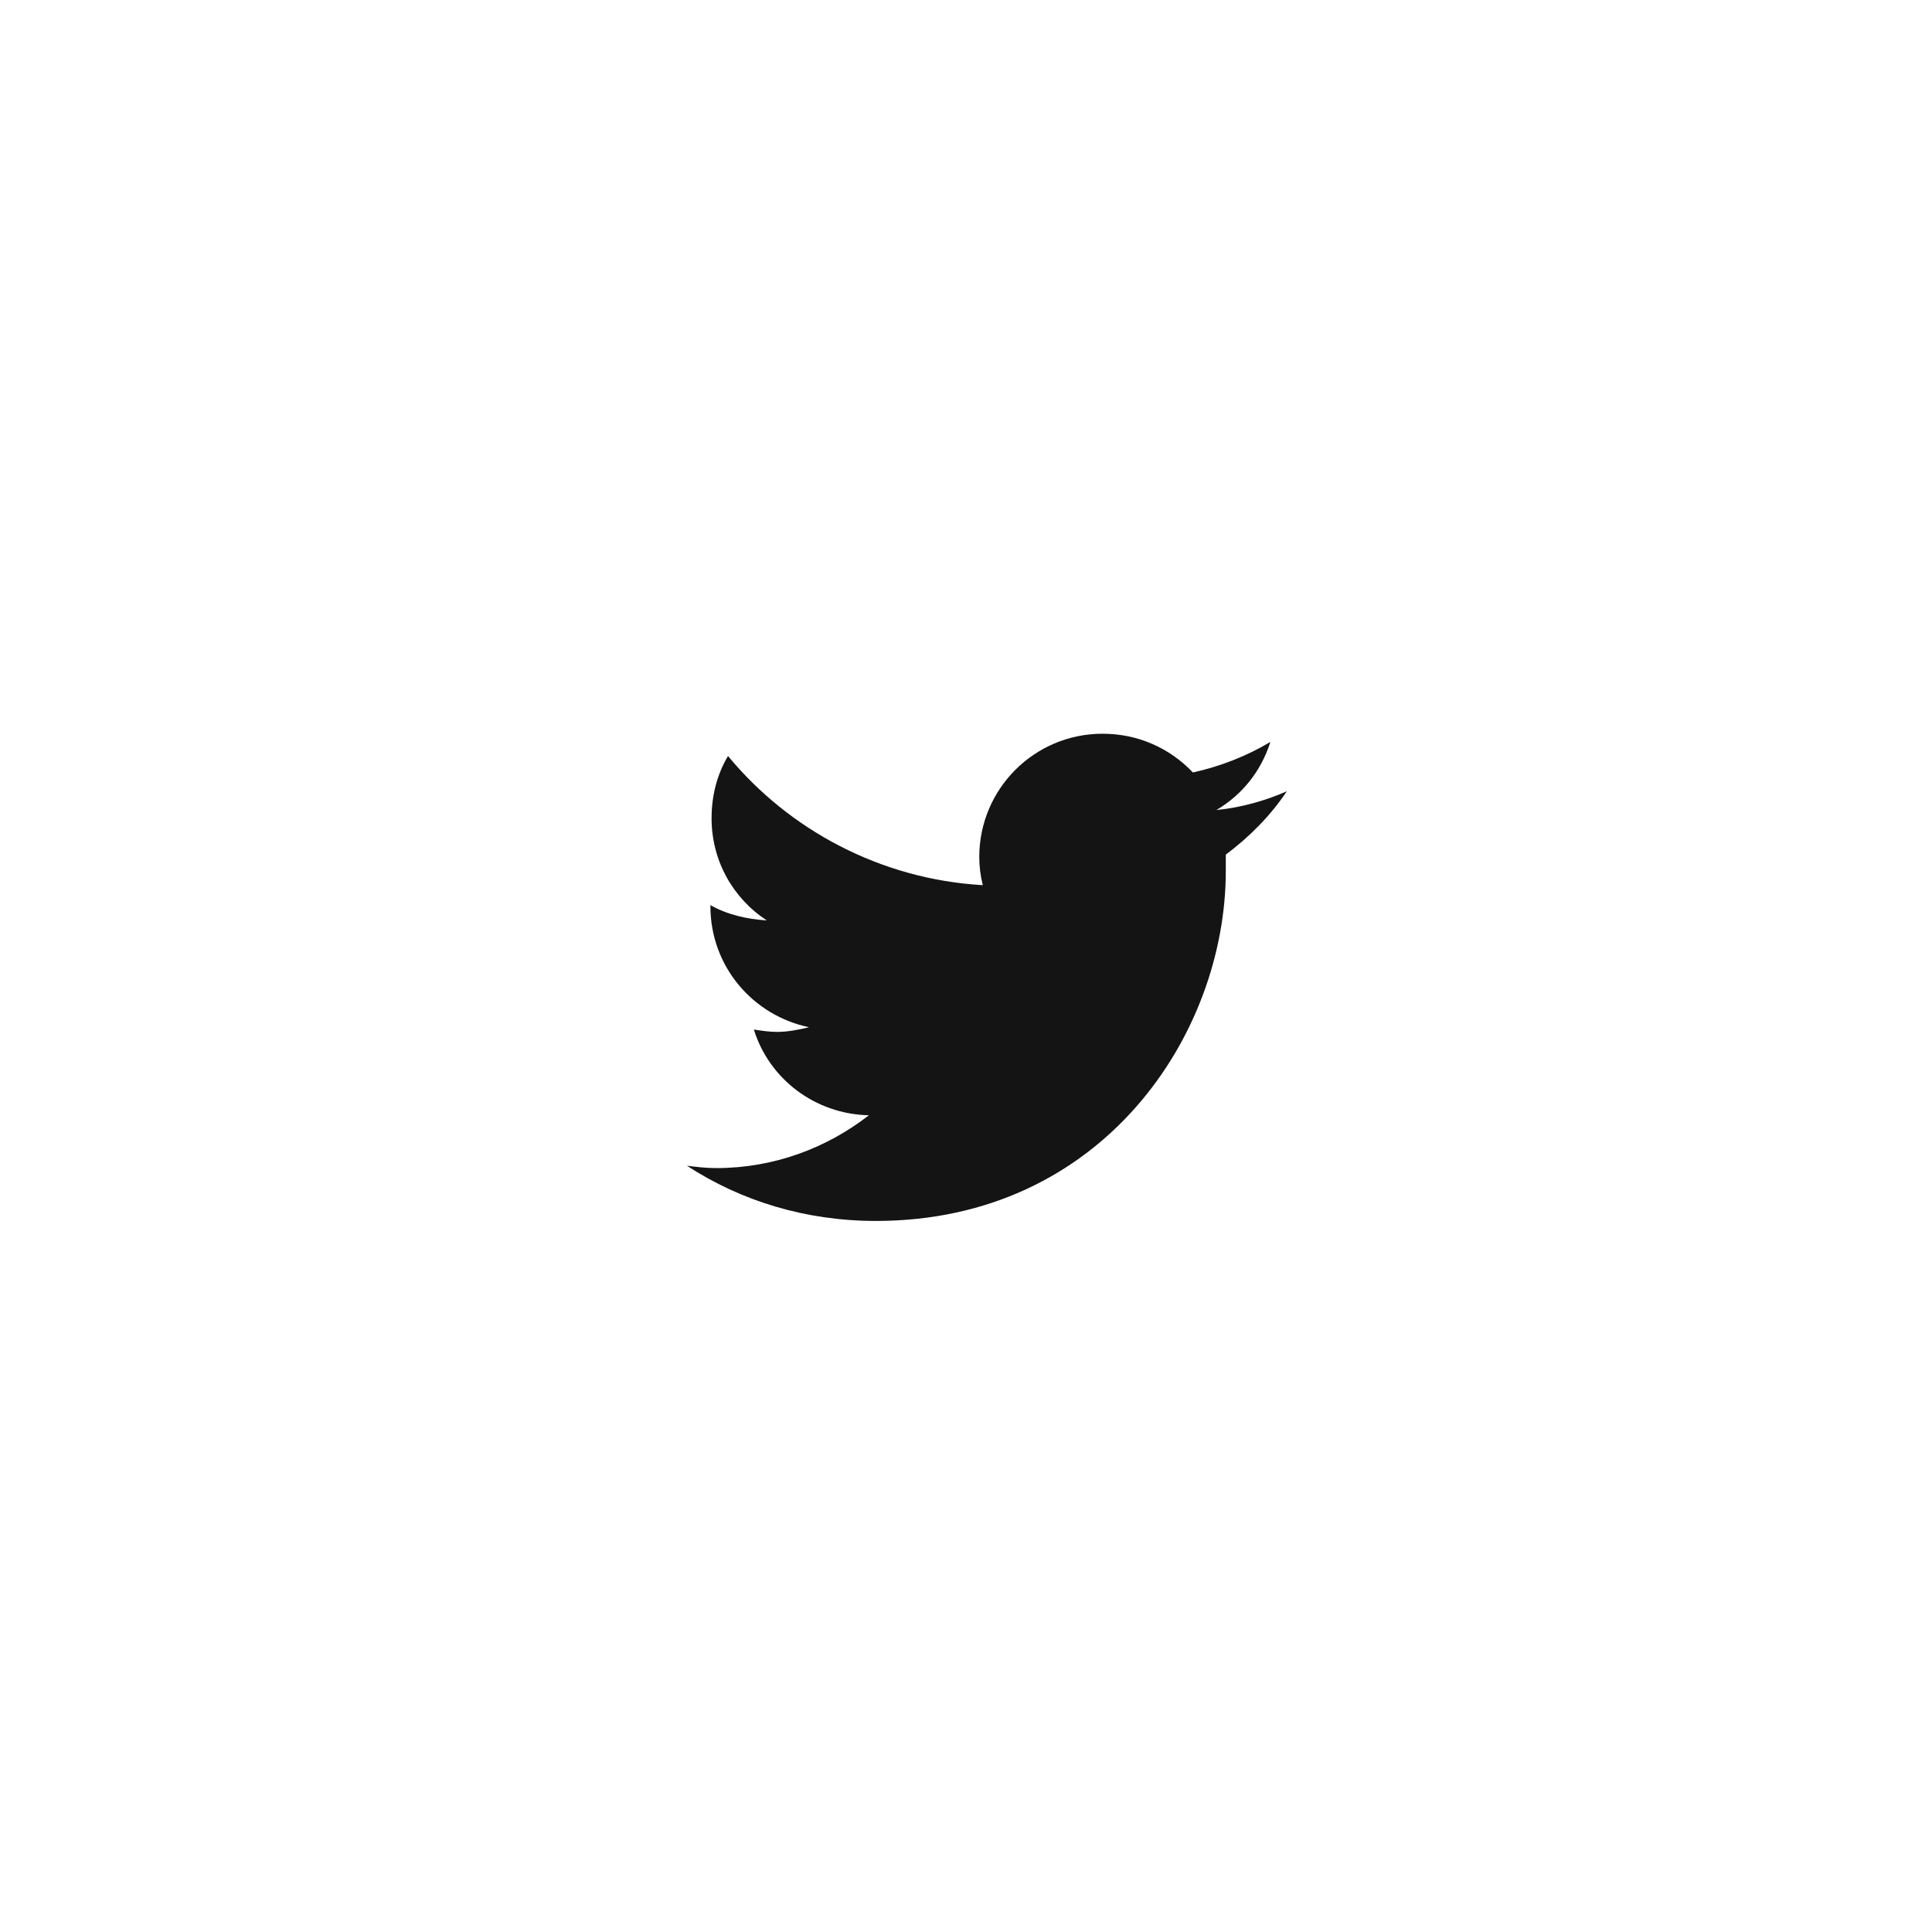
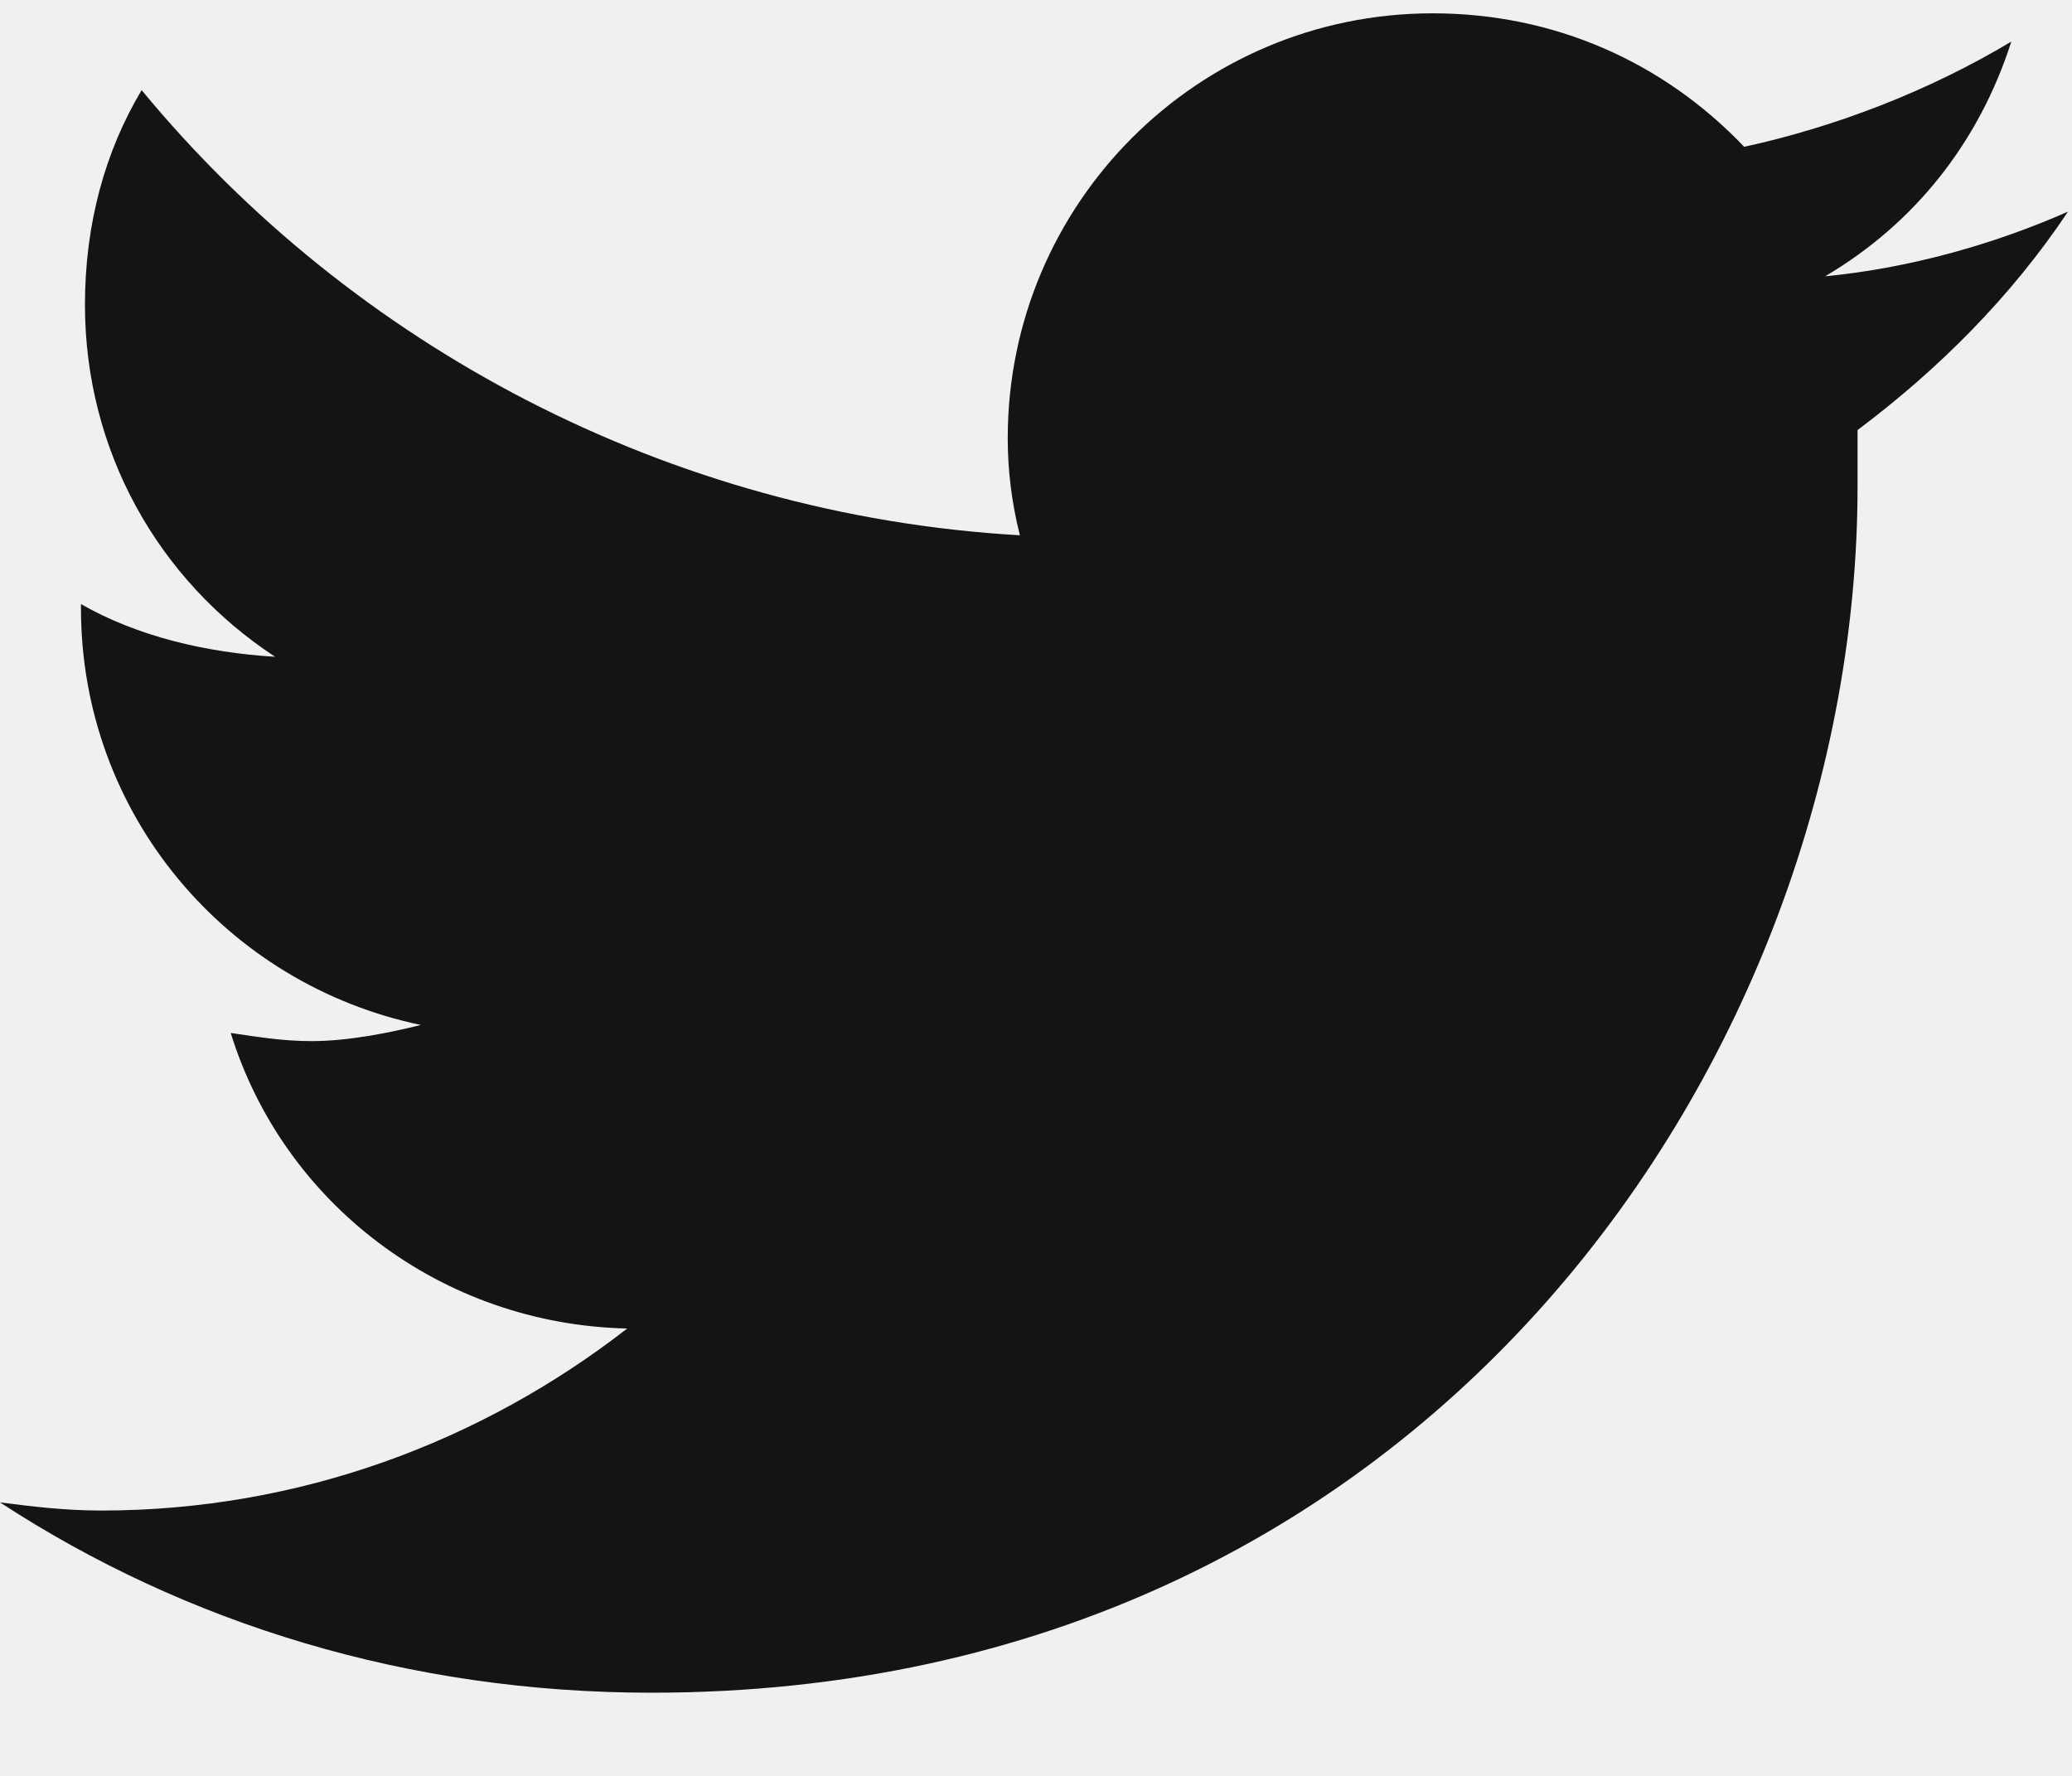
- <svg xmlns="http://www.w3.org/2000/svg" width="45" height="45" viewBox="0 0 45 45" fill="none">
-   <path d="M1 1H44V44H1V1Z" fill="white" stroke="white" stroke-width="2" />
-   <g clip-path="url(#clip0_1_15)">
-     <path d="M28.551 19.906C29.098 19.496 29.59 19.004 29.973 18.43C29.48 18.648 28.906 18.812 28.332 18.867C28.934 18.512 29.371 17.965 29.59 17.281C29.043 17.609 28.414 17.855 27.785 17.992C27.238 17.418 26.5 17.09 25.68 17.09C24.094 17.09 22.809 18.375 22.809 19.961C22.809 20.18 22.836 20.398 22.891 20.617C20.512 20.48 18.379 19.332 16.957 17.609C16.711 18.02 16.574 18.512 16.574 19.059C16.574 20.043 17.066 20.918 17.859 21.438C17.395 21.41 16.93 21.301 16.547 21.082V21.109C16.547 22.504 17.531 23.652 18.844 23.926C18.625 23.98 18.352 24.035 18.105 24.035C17.914 24.035 17.75 24.008 17.559 23.98C17.914 25.129 18.98 25.949 20.238 25.977C19.254 26.742 18.023 27.207 16.684 27.207C16.438 27.207 16.219 27.18 16 27.152C17.258 27.973 18.762 28.438 20.402 28.438C25.68 28.438 28.551 24.09 28.551 20.289C28.551 20.152 28.551 20.043 28.551 19.906Z" fill="#141414" />
-   </g>
-   <defs>
-     <clipPath id="clip0_1_15">
-       <rect width="14" height="12" fill="white" transform="translate(16 17)" />
-     </clipPath>
-   </defs>
+ <svg xmlns="http://www.w3.org/2000/svg" width="14" height="12" viewBox="0 0 14 12" fill="none">
+   <path d="M12.551 2.906C13.098 2.496 13.59 2.004 13.973 1.43C13.48 1.648 12.906 1.812 12.332 1.867C12.934 1.512 13.371 0.965 13.59 0.281C13.043 0.609 12.414 0.855 11.785 0.992C11.238 0.418 10.5 0.09 9.68 0.09C8.094 0.09 6.809 1.375 6.809 2.961C6.809 3.18 6.836 3.398 6.891 3.617C4.512 3.48 2.379 2.332 0.957 0.609C0.711 1.02 0.574 1.512 0.574 2.059C0.574 3.043 1.066 3.918 1.859 4.438C1.395 4.41 0.93 4.301 0.547 4.082V4.109C0.547 5.504 1.531 6.652 2.844 6.926C2.625 6.98 2.352 7.035 2.105 7.035C1.914 7.035 1.75 7.008 1.559 6.98C1.914 8.129 2.98 8.949 4.238 8.977C3.254 9.742 2.023 10.207 0.684 10.207C0.438 10.207 0.219 10.18 0 10.152C1.258 10.973 2.762 11.438 4.402 11.438C9.68 11.438 12.551 7.09 12.551 3.289C12.551 3.152 12.551 3.043 12.551 2.906Z" fill="#141414" />
</svg>
